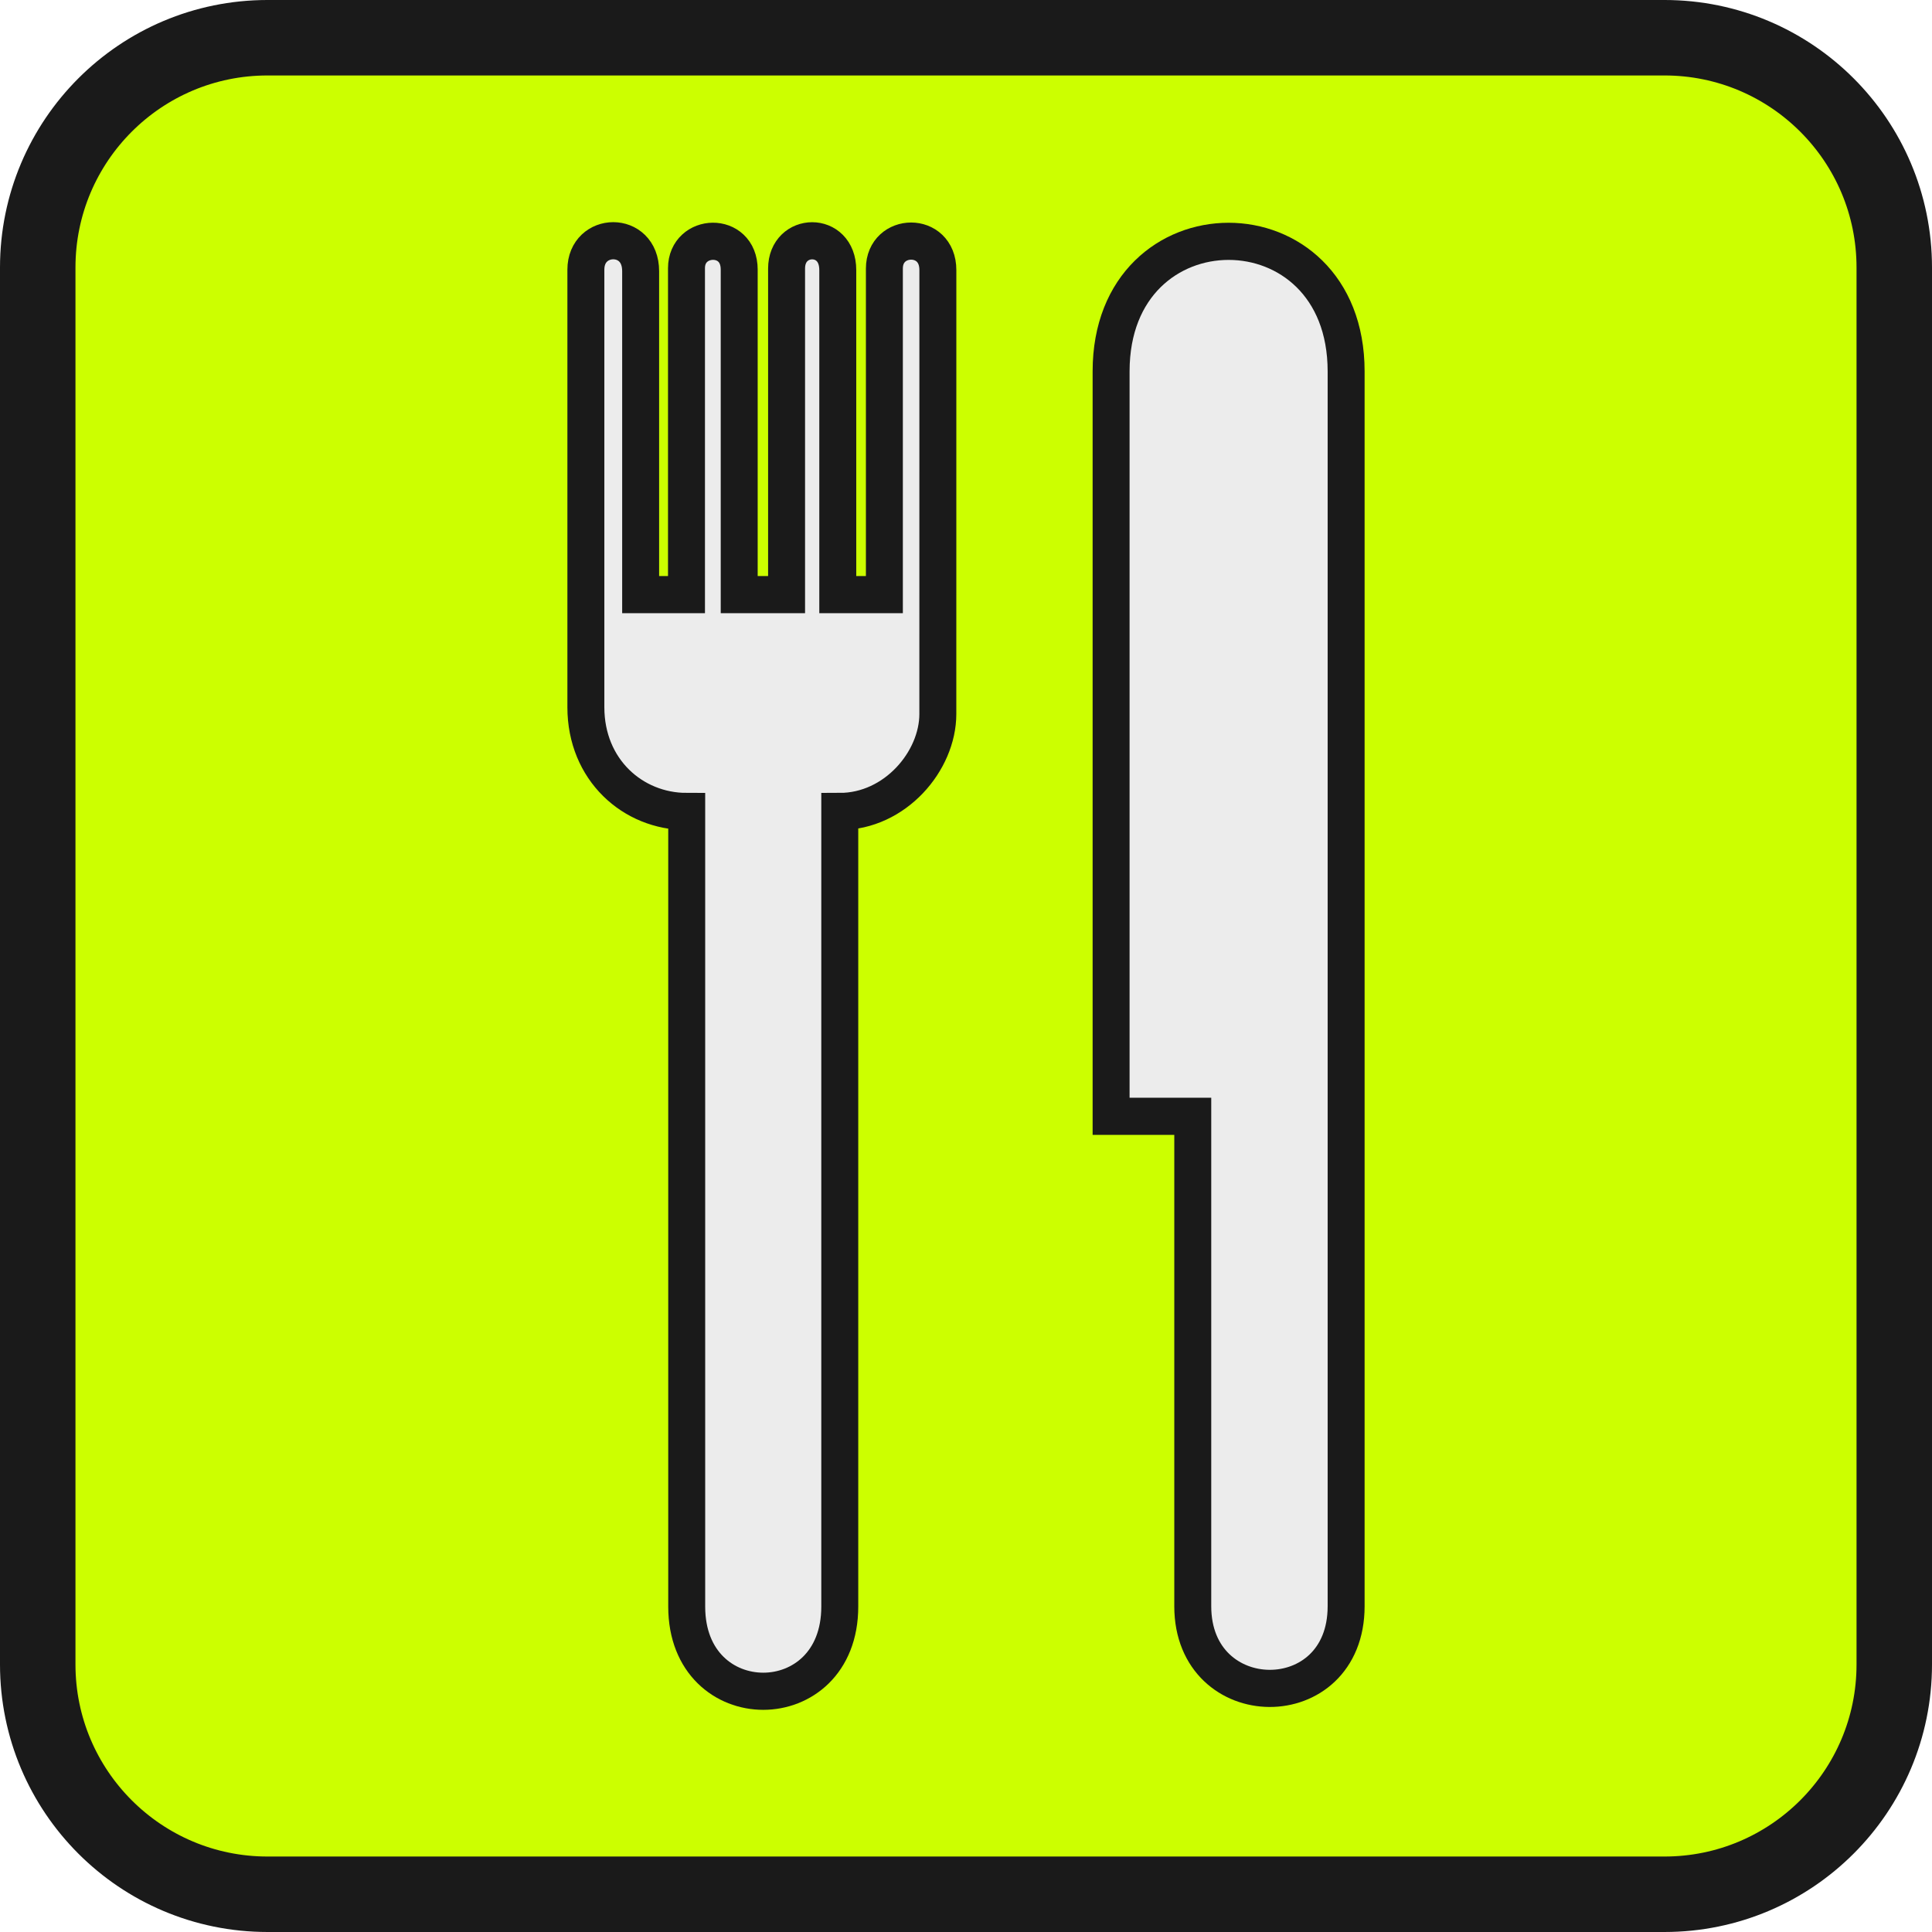
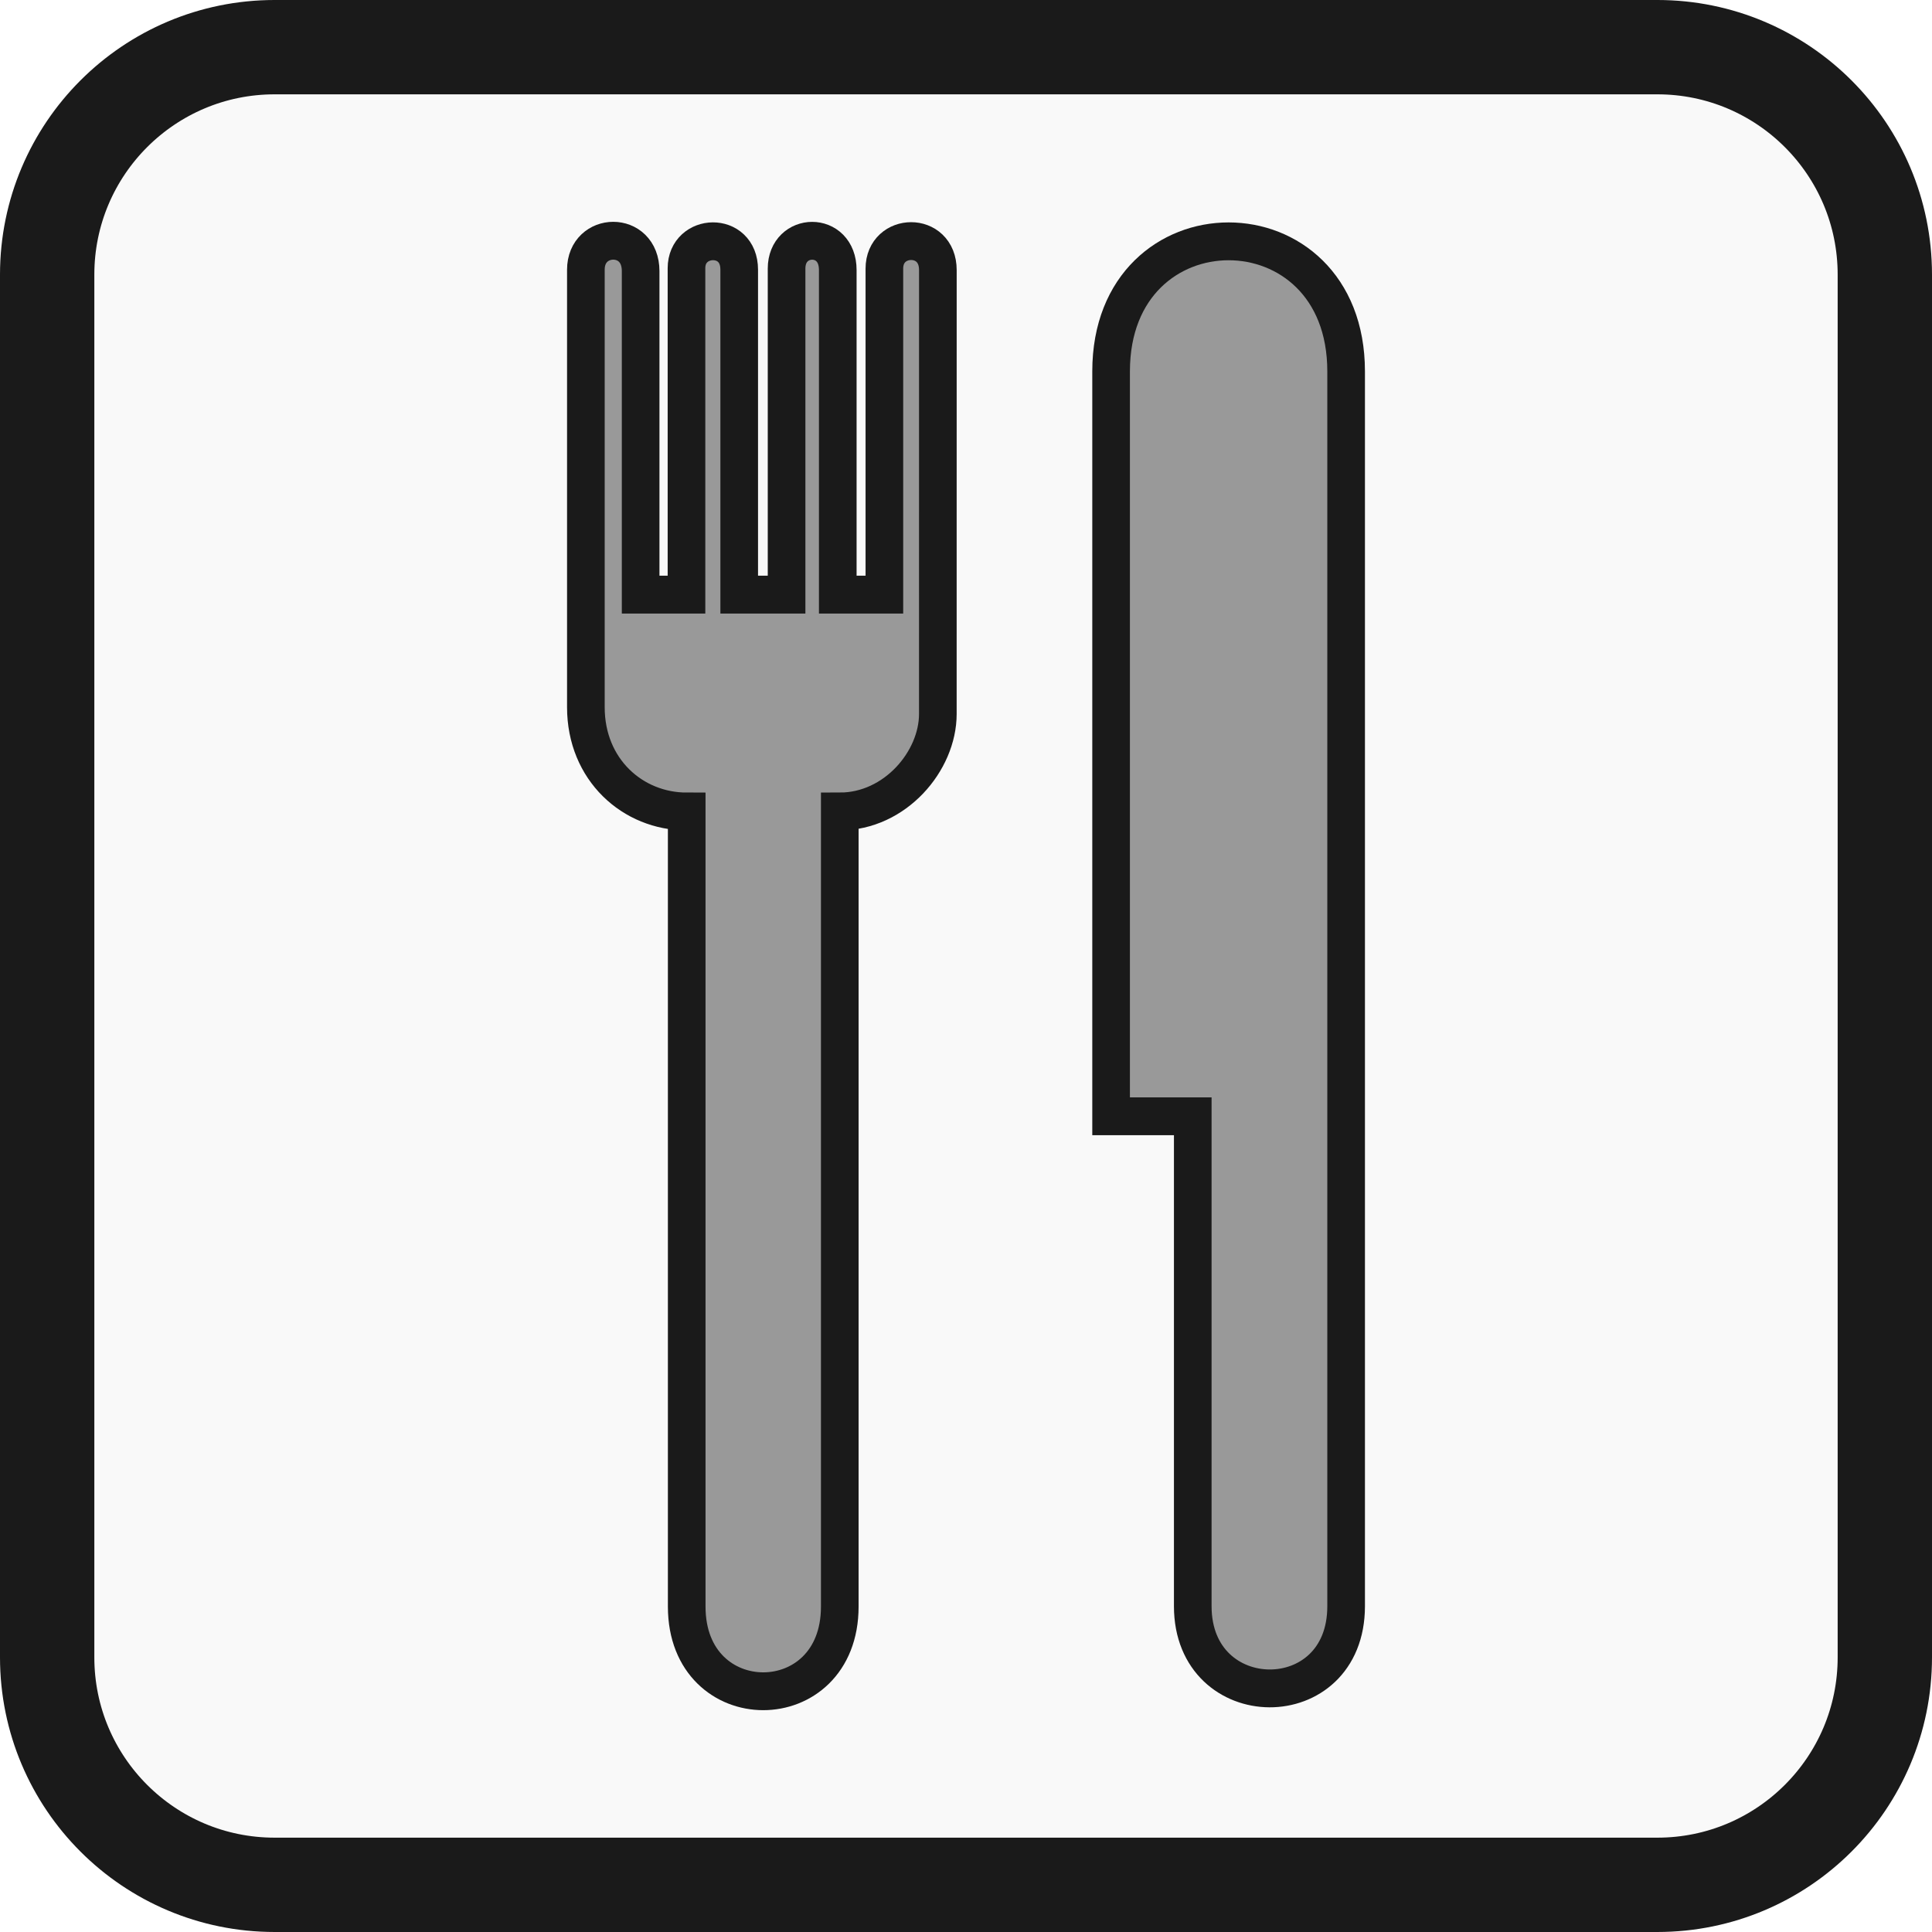
<svg xmlns="http://www.w3.org/2000/svg" height="512" width="512" version="1.1" viewBox="0 0 384.003 384" id="svg3847">
  <defs id="defs3835">
    <filter id="b" style="color-interpolation-filters:sRGB" height="1.167" width="1.127" y="-0.083" x="-0.063">
      <feGaussianBlur stdDeviation="61.201" id="feGaussianBlur3822" />
    </filter>
    <clipPath id="c" clipPathUnits="userSpaceOnUse">
      <path d="m 544.11,364.31 c -11.403,0.069 -22.794,1.091 -33.859,2.678 -4.55,2.3 -6.35,8.019 -3.5,12.339 17.1,90.69 24.71,182.71 33.73,274.26 7.93,97.83 19.07,195.65 29.5,293.41 -4.76,-2.79 1.54,3.269 0,6.059 5.13,65.54 7.361,131.27 11.011,196.9 3.9,38.62 -0.06,77.34 -3.27,115.9 -4.39,72.19 -10.42,146.2 -14.82,219.07 -11.58,18.61 -6.89,41.49 -7.87,62.13 0.37,19.55 -3.409,42.351 -1.959,60.061 -8.86,111.2 -16.71,223.17 -30.18,334.17 -3.95,46.7 -13.481,97.809 -15.841,146.44 4.19,-1.64 7.401,2.911 9.191,-1.639 78.27,-24.43 155.66,-54.31 237.6,-64.25 67.07,-9.35 137.26,-11.011 203.17,-13.691 27.82,0.28 55.48,-2.301 83.12,-4.991 57.02,-7.26 108.48,-34.499 164.32,-46.159 52.32,-13.79 130.57,-24.471 176.76,21.259 5.79,5.04 3.031,9.03 9.031,10.55 12.15,17.03 22.979,35.271 33.309,53.631 18.95,32.14 34.69,77.479 77.17,83.039 46.45,4.81 90.78,-14.42 131.83,-33.92 54.24,-28.95 111.24,-54.399 168.69,-75.319 35.42,-10.54 71.359,-20.63 108.39,-23.72 59.92,-4.22 126.88,0.52 173.22,43.2 16.36,10.64 24.25,33.87 37.13,49.35 10.28,15.03 37.48,30.599 53.4,30.109 15.5,4.14 35.31,4.25 52.35,6.02 97.42,3.34 195.42,-4.76 292.87,3.25 30.11,0.99 57.991,22.24 78.791,38.27 6.55,8.25 16.679,11.69 24.389,18.77 43.16,17.8 82.141,-12.211 122.74,-23.991 2,-1.59 6.749,2.65 4.639,-1.58 35.66,-9.7 74.64,-10.201 109.42,2.539 20.87,4.18 39.51,15.681 59.18,22.691 31.68,15.89 64.531,31.049 98.531,41.609 34.49,6.15 69.84,8.45 104.85,6.32 6.73,0.72 16.199,-3.9 13.959,-12.13 -2.11,-30.3 -14.07,-58.771 -23.77,-87.291 -14.12,-37.85 -28.889,-78.75 -46.409,-113.2 -4.54,-12.19 -9.49,-24.4 -15.87,-35.73 -19.63,-62.15 -40.409,-124.19 -59.309,-186.74 -28.73,-89.44 -56.711,-179.23 -86.711,-268.2 -28.97,-90.52 -56.739,-181.3 -89.259,-270.62 -33.29,-94.42 -72.4,-188.22 -116.57,-277.2 -16.31,-29.51 -30.701,-60.291 -50.391,-87.791 -4.83,-7.55 -13.579,-12.67 -22.459,-13.65 -21.06,-0.82 -42.131,-3.57 -62.341,-9.58 0.43,-1.73 -3.089,0.361 -4.219,-0.909 -99.98,-30.44 -181.23,-99.871 -275.8,-142.01 -34.52,-16.01 -69.241,-33.569 -107.09,-39.989 -76.89,-9.66 -154.79,-1.631 -232.02,-7.081 -58.35,0.4 -116.8,-13.07 -170.12,-35.3 -101.24,-44.75 -199.73,-97.379 -304.53,-133.99 -30.899,-10.506 -64.815,-16.681 -97.141,-16.702 -7.46,-0.005 -14.835,0.318 -22.069,0.991 -35.58,2.79 -72.34,6.52 -104.88,22.22 -12.52,4.51 -24.691,10.67 -38.161,11.73 -29.69,6.79 -59.469,-8.399 -80.789,-28.119 -20.54,-16.3 -41.041,-35.421 -68.061,-39.881 -6.72,-0.872 -13.422,-1.245 -20.109,-1.262 -28.98,-0.076 -57.702,6.536 -86.57,8.283 -48.33,7.69 -97.92,11.15 -146.42,3 -69.38,-11.41 -128.16,-51.91 -187.78,-86.26 -21.86,-13.17 -47,-17.63 -72.09,-17.48 z" id="path3825" style="fill:#feda02" />
    </clipPath>
    <linearGradient id="a" y2="2297" gradientUnits="userSpaceOnUse" x2="520.78" gradientTransform="matrix(0.08241203,0,0,0.08241203,98.34936,-4.871225)" y1="2297" x1="399.22">
      <stop stop-color="#282828" offset="0" id="stop3828" />
      <stop stop-color="#878787" offset=".5" id="stop3830" />
      <stop stop-color="#282828" offset="1" id="stop3832" />
    </linearGradient>
  </defs>
-   <rect style="opacity:1;fill:#ccff00;fill-opacity:1;fill-rule:nonzero;stroke:#1a1a1a;stroke-width:15;stroke-linecap:butt;stroke-linejoin:round;stroke-miterlimit:4;stroke-dasharray:none;stroke-opacity:1;paint-order:normal" id="rect823" width="369.003" height="369.003" x="7.5" y="7.498" ry="45.675" />
-   <g id="g854" transform="matrix(0.7694314,0,0,0.7733749,369.1069,101.0509)" style="stroke-width:1.296">
-     <path id="path2360" d="m -237.452,52.82 c 0,12.111 -11.029,25.066 -25.332,25.066 V 282.24 c 0,29.006 -39.539,29.006 -39.539,0 V 77.887 c -13.927,0 -26.048,-10.721 -26.048,-26.788 V -61.357 c 0,-9.79 14.148,-10.168 14.148,0.377 v 83.134 h 11.842 v -83.892 c 0,-8.997 13.619,-9.575 13.619,0.378 v 83.513 h 12.237 v -83.797 c 0,-9.39 13.224,-9.768 13.224,0.382 v 83.418 h 12.04 V -61.64 c 0,-9.292 13.816,-9.67 13.816,0.382 l -0.008,114.082 z" style="fill:#ececec;stroke:#1a1a1a;stroke-width:9.547;stroke-miterlimit:4;stroke-dasharray:none" />
-     <path id="path2362" d="M -131.983,-35.221 V 282.14 c 0,28.367 -39.617,27.948 -39.617,0 V 156.224 h -21.095 V -35.221 c 0,-44.56 60.712,-44.56 60.712,0.003 z" style="fill:#ececec;stroke:#1a1a1a;stroke-width:9.547;stroke-miterlimit:4;stroke-dasharray:none;stroke-opacity:1" />
+   <rect style="opacity:1;fill:#f9f9f9;fill-opacity:1;fill-rule:nonzero;stroke:#1a1a1a;stroke-width:18.75;stroke-linecap:butt;stroke-linejoin:round;stroke-miterlimit:4;stroke-dasharray:none;stroke-opacity:1;paint-order:normal" id="rect823" width="365.253" height="365.253" x="9.375" y="9.373" ry="45.211" />
+   <g id="g854" transform="matrix(0.7694314,0,0,0.7733749,369.1069,101.0509)" style="stroke-width:9.723;stroke-miterlimit:4;stroke-dasharray:none;fill:#999999">
+     <path id="path2360" d="m -237.452,52.82 c 0,12.111 -11.029,25.066 -25.332,25.066 V 282.24 c 0,29.006 -39.539,29.006 -39.539,0 V 77.887 c -13.927,0 -26.048,-10.721 -26.048,-26.788 V -61.357 c 0,-9.79 14.148,-10.168 14.148,0.377 v 83.134 h 11.842 v -83.892 c 0,-8.997 13.619,-9.575 13.619,0.378 v 83.513 h 12.237 v -83.797 c 0,-9.39 13.224,-9.768 13.224,0.382 v 83.418 h 12.04 V -61.64 c 0,-9.292 13.816,-9.67 13.816,0.382 l -0.008,114.082 z" style="fill:#999999;stroke:#1a1a1a;stroke-width:9.723;stroke-miterlimit:4;stroke-dasharray:none" />
+     <path id="path2362" d="M -131.983,-35.221 V 282.14 c 0,28.367 -39.617,27.948 -39.617,0 V 156.224 h -21.095 V -35.221 c 0,-44.56 60.712,-44.56 60.712,0.003 z" style="fill:#999999;stroke:#1a1a1a;stroke-width:9.723;stroke-miterlimit:4;stroke-dasharray:none;stroke-opacity:1" />
  </g>
</svg>
